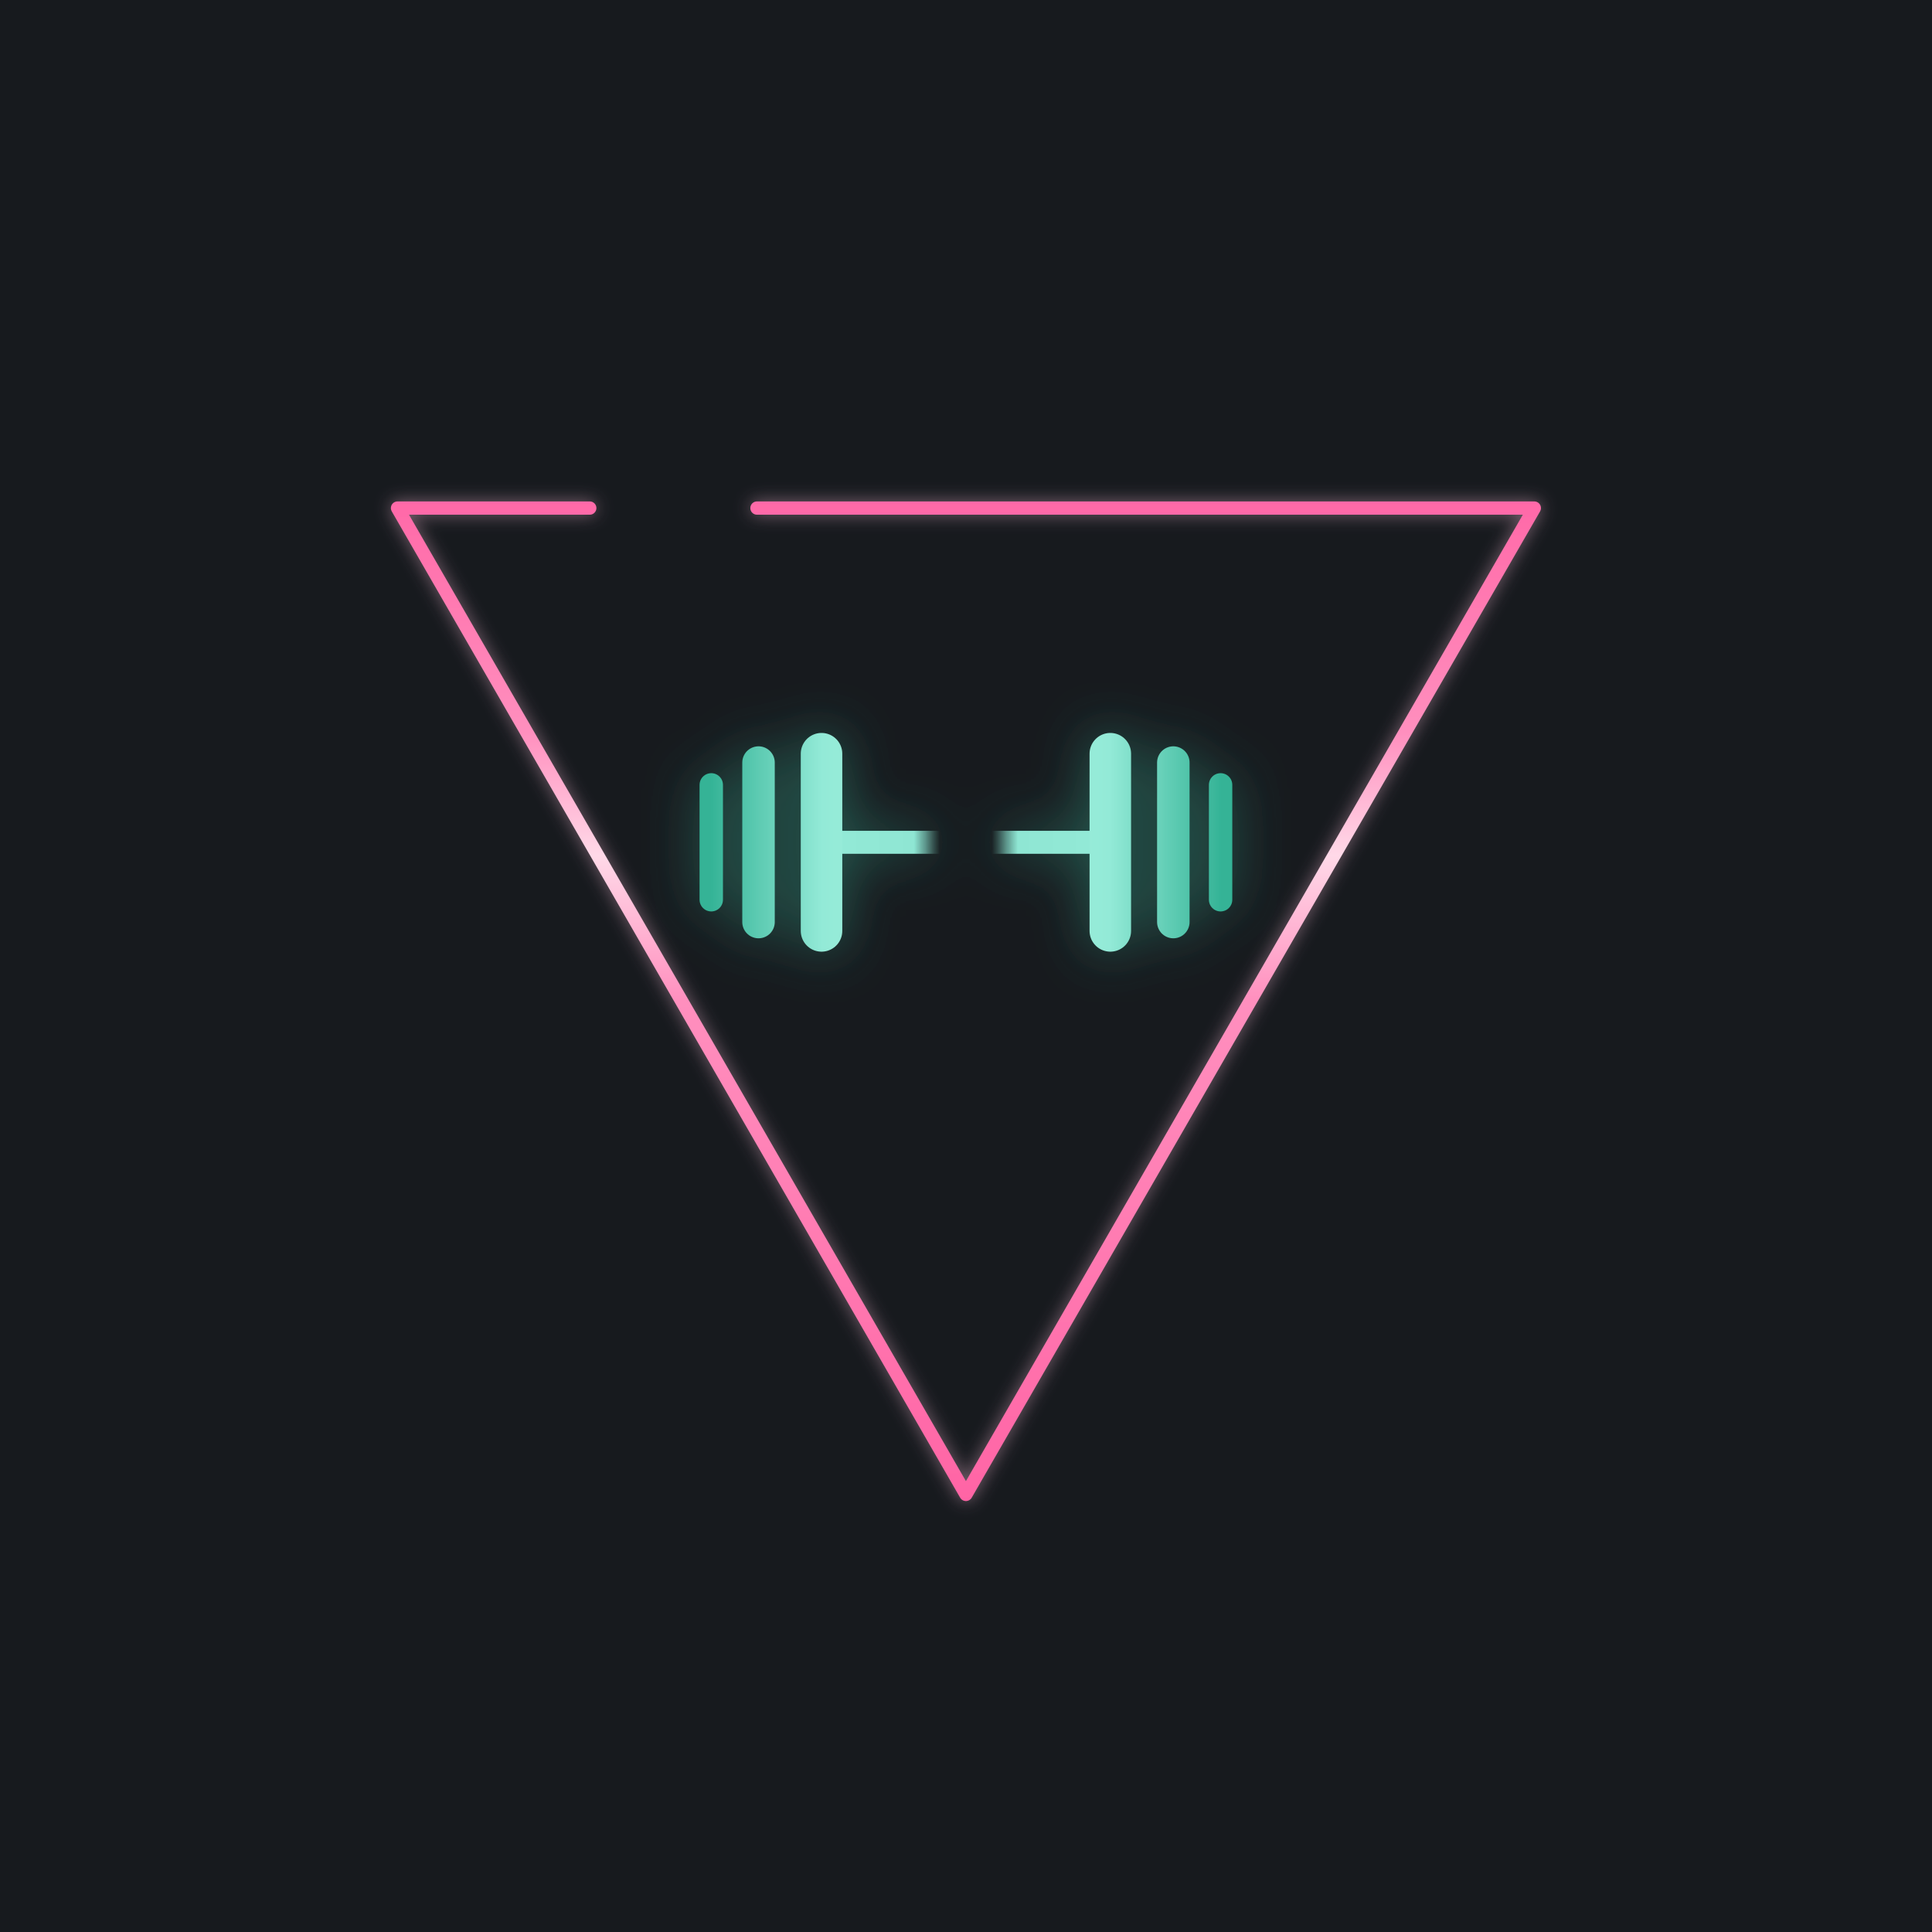
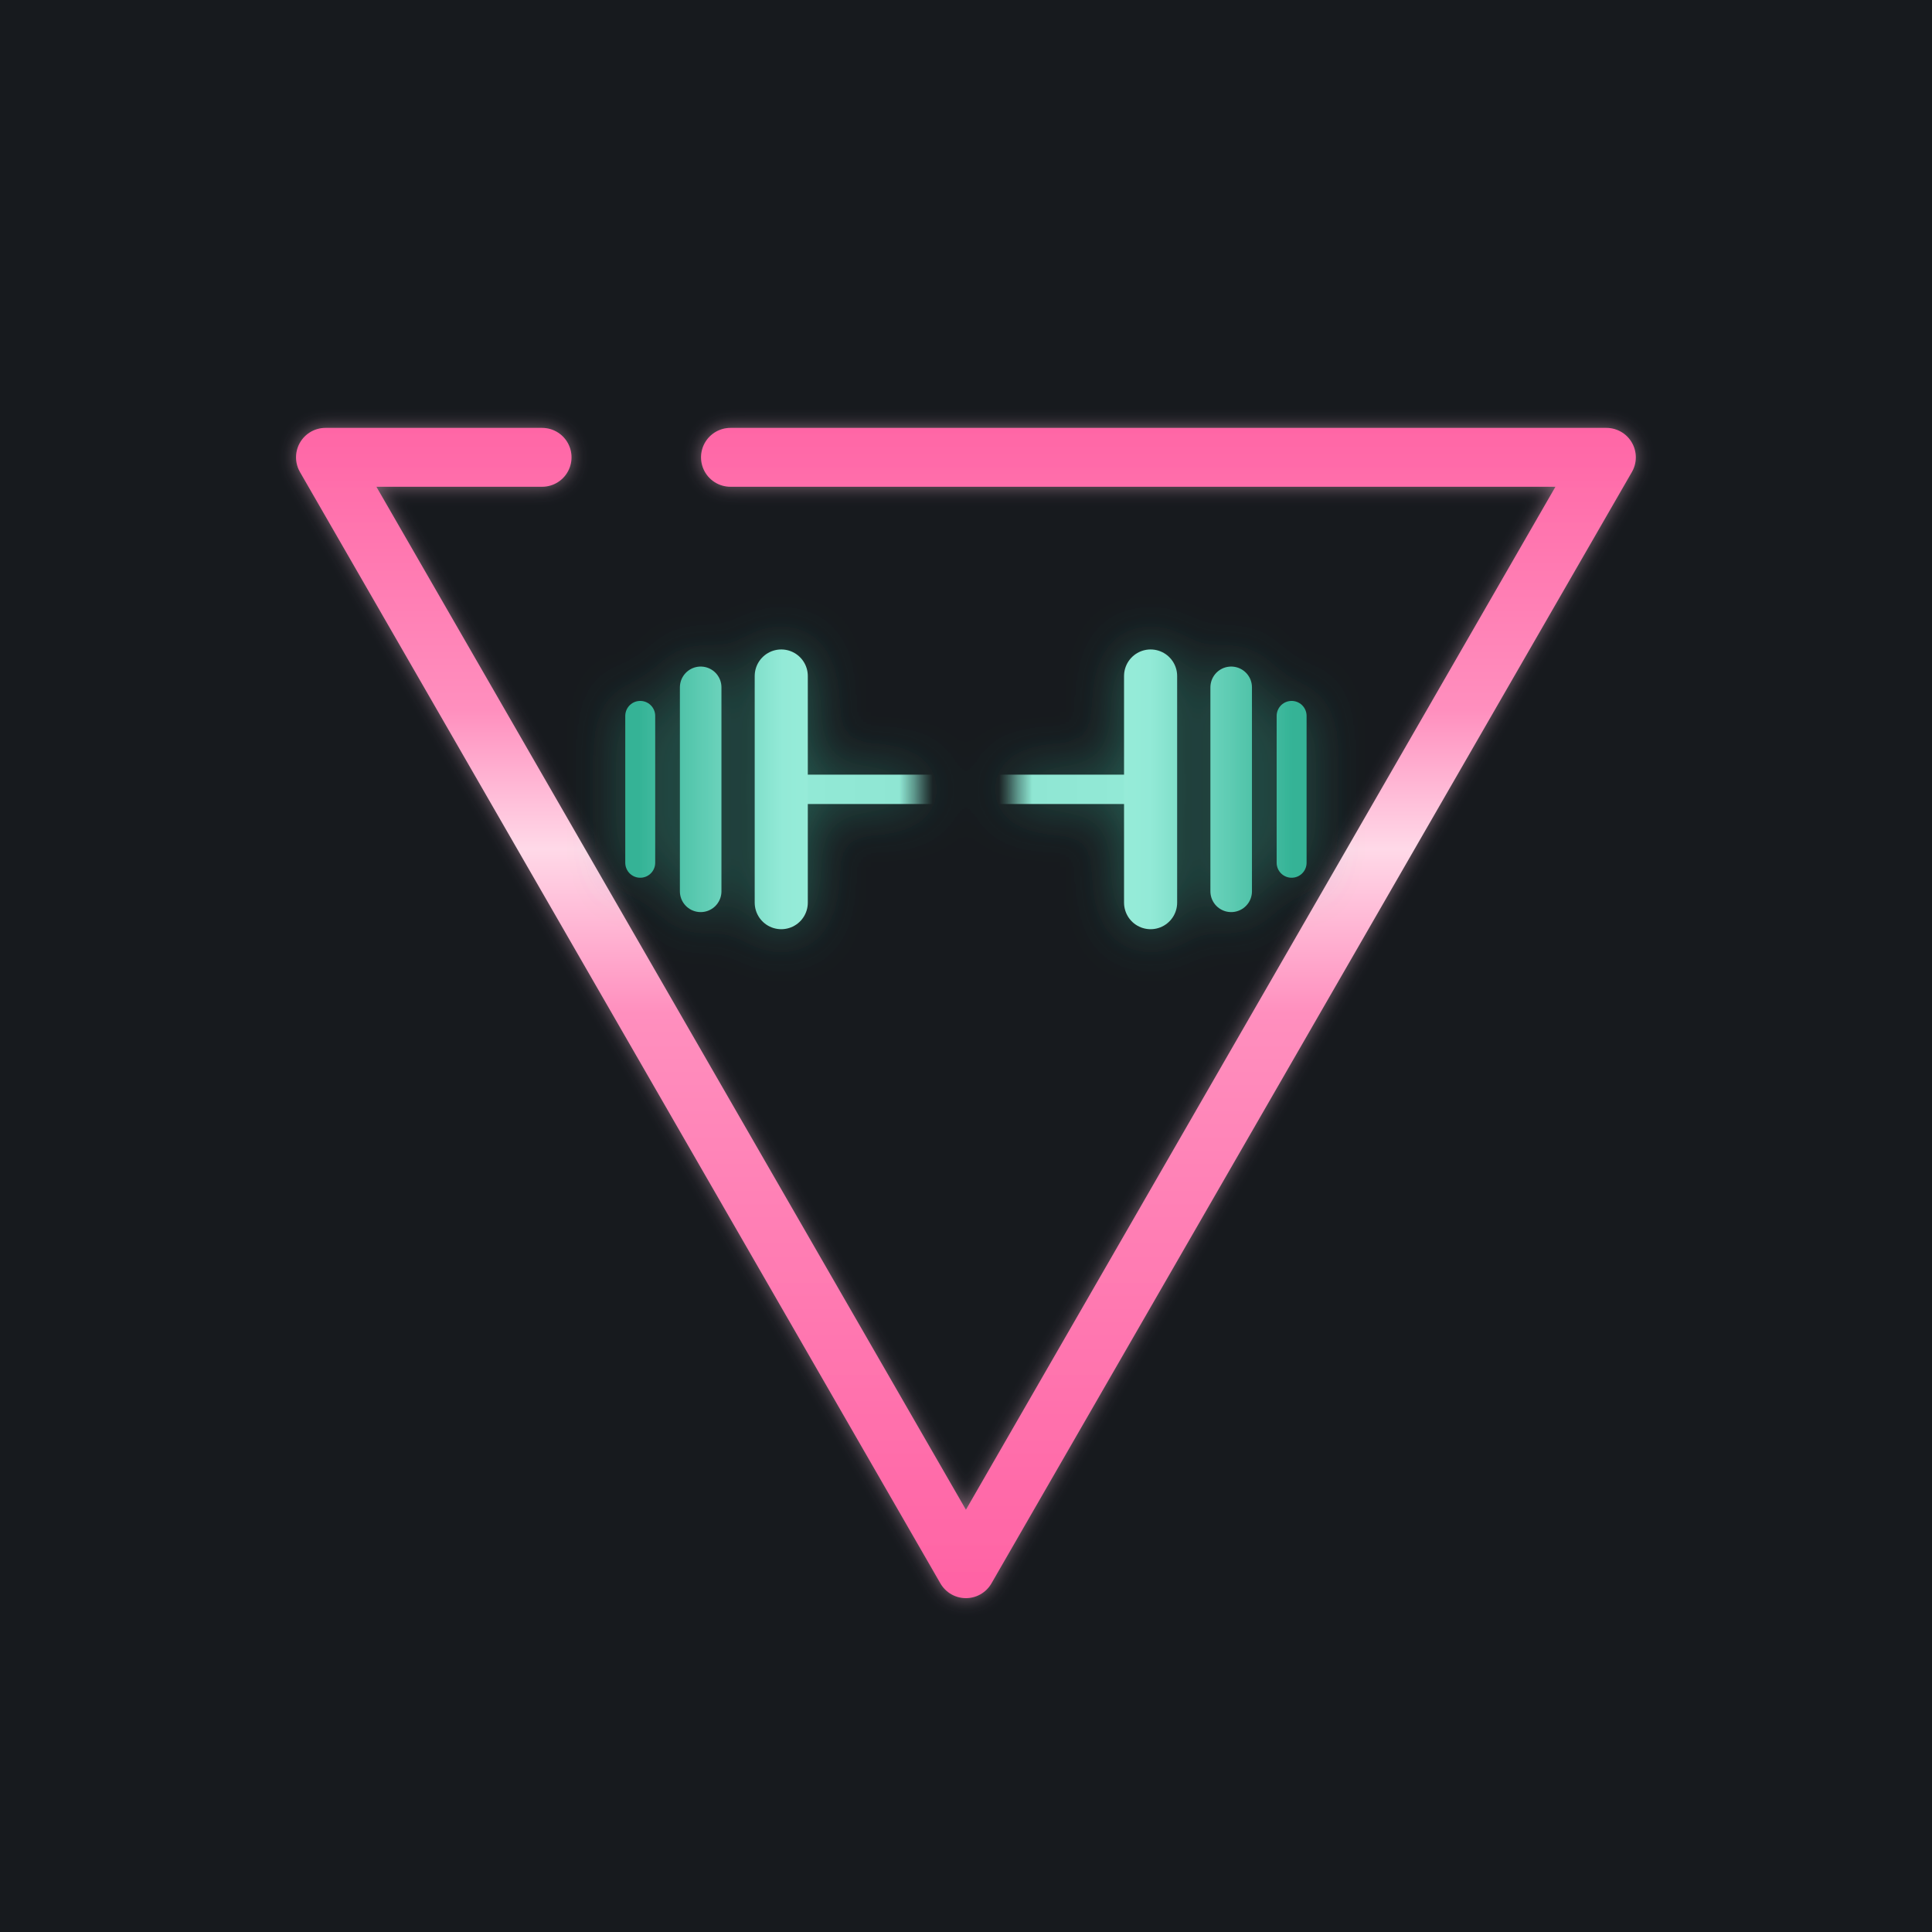
<svg xmlns="http://www.w3.org/2000/svg" viewBox="0 0 512 512">
  <rect width="512" height="512" fill="#171A1E" />
  <g transform="translate(56.3,56.3) scale(0.78)">
    <defs>
      <linearGradient id="triGrad" gradientUnits="userSpaceOnUse" x1="0" y1="0" x2="0" y2="268">
        <stop offset="0%" stop-color="#FF5FA2" />
        <stop offset="26%" stop-color="#FF8FBE" />
        <stop offset="37%" stop-color="#FFD9E8" />
        <stop offset="50%" stop-color="#FF8FBE" />
        <stop offset="100%" stop-color="#FF5FA2" />
      </linearGradient>
      <linearGradient id="dbGrad" gradientUnits="userSpaceOnUse" x1="52" y1="0" x2="208" y2="0">
        <stop offset="0%" stop-color="#34B396" />
        <stop offset="22%" stop-color="#93EAD7" />
        <stop offset="50%" stop-color="#A8F5E1" />
        <stop offset="78%" stop-color="#93EAD7" />
        <stop offset="100%" stop-color="#34B396" />
      </linearGradient>
      <linearGradient id="dbBar" gradientUnits="userSpaceOnUse" x1="86" y1="0" x2="174" y2="0">
        <stop offset="0%" stop-color="#93EAD7" stop-opacity="1" />
        <stop offset="32%" stop-color="#8FE6D3" stop-opacity="1" />
        <stop offset="36%" stop-color="#89DFCC" stop-opacity=".60" />
        <stop offset="39%" stop-color="#83D9C6" stop-opacity=".22" />
        <stop offset="41%" stop-color="#7FD5C2" stop-opacity="0" />
        <stop offset="59%" stop-color="#7FD5C2" stop-opacity="0" />
        <stop offset="61%" stop-color="#83D9C6" stop-opacity=".22" />
        <stop offset="64%" stop-color="#89DFCC" stop-opacity=".60" />
        <stop offset="68%" stop-color="#8FE6D3" stop-opacity="1" />
        <stop offset="100%" stop-color="#93EAD7" stop-opacity="1" />
      </linearGradient>
      <filter id="neonGlow" x="-25%" y="-25%" width="150%" height="150%">
        <feDropShadow dx="0" dy="0" stdDeviation="11" flood-color="#FF5FA2" flood-opacity=".55" />
        <feDropShadow dx="0" dy="0" stdDeviation="3" flood-color="#FFC2DC" flood-opacity=".45" />
      </filter>
      <filter id="jadeGlow" x="-40%" y="-40%" width="180%" height="180%">
        <feDropShadow dx="0" dy="0" stdDeviation="9" flood-color="#3ECBA8" flood-opacity=".42" />
      </filter>
    </defs>
    <rect width="512" height="512" fill="#171A1E" />
    <g filter="url(#neonGlow)">
-       <g transform="translate(256,268) scale(1.42) translate(-150,-134)">
-         <path d="M100 16 H286 L150 252 L14 16 H60" fill="none" stroke="url(#triGrad)" stroke-width="3.17" stroke-linejoin="round" stroke-linecap="round" />
+       <g transform="translate(256,272) scale(1.6) translate(-150,-134)">
+         <path d="M100 16 H286 L150 252 L14 16 H60" fill="none" stroke="url(#triGrad)" stroke-width="12.50" stroke-linejoin="round" stroke-linecap="round" />
      </g>
    </g>
    <g filter="url(#jadeGlow)">
-       <g transform="translate(256,214) scale(1.115) translate(-130,-65)" fill="none" stroke="url(#dbGrad)" stroke-linecap="round">
+       <g transform="translate(256,196) scale(1.426) translate(-130,-65)" fill="none" stroke="url(#dbGrad)" stroke-linecap="round">
        <path d="M86 65 H174" stroke="url(#dbBar)" stroke-width="7" />
        <path d="M86 38 V92" stroke-width="12.65" />
        <path d="M174 38 V92" stroke-width="12.65" />
        <path d="M66.8 40.7 V89.3" stroke-width="9.9" />
        <path d="M193.2 40.7 V89.3" stroke-width="9.9" />
        <path d="M52.4 47.5 V82.5" stroke-width="7.13" />
        <path d="M207.6 47.5 V82.5" stroke-width="7.13" />
      </g>
    </g>
  </g>
</svg>
